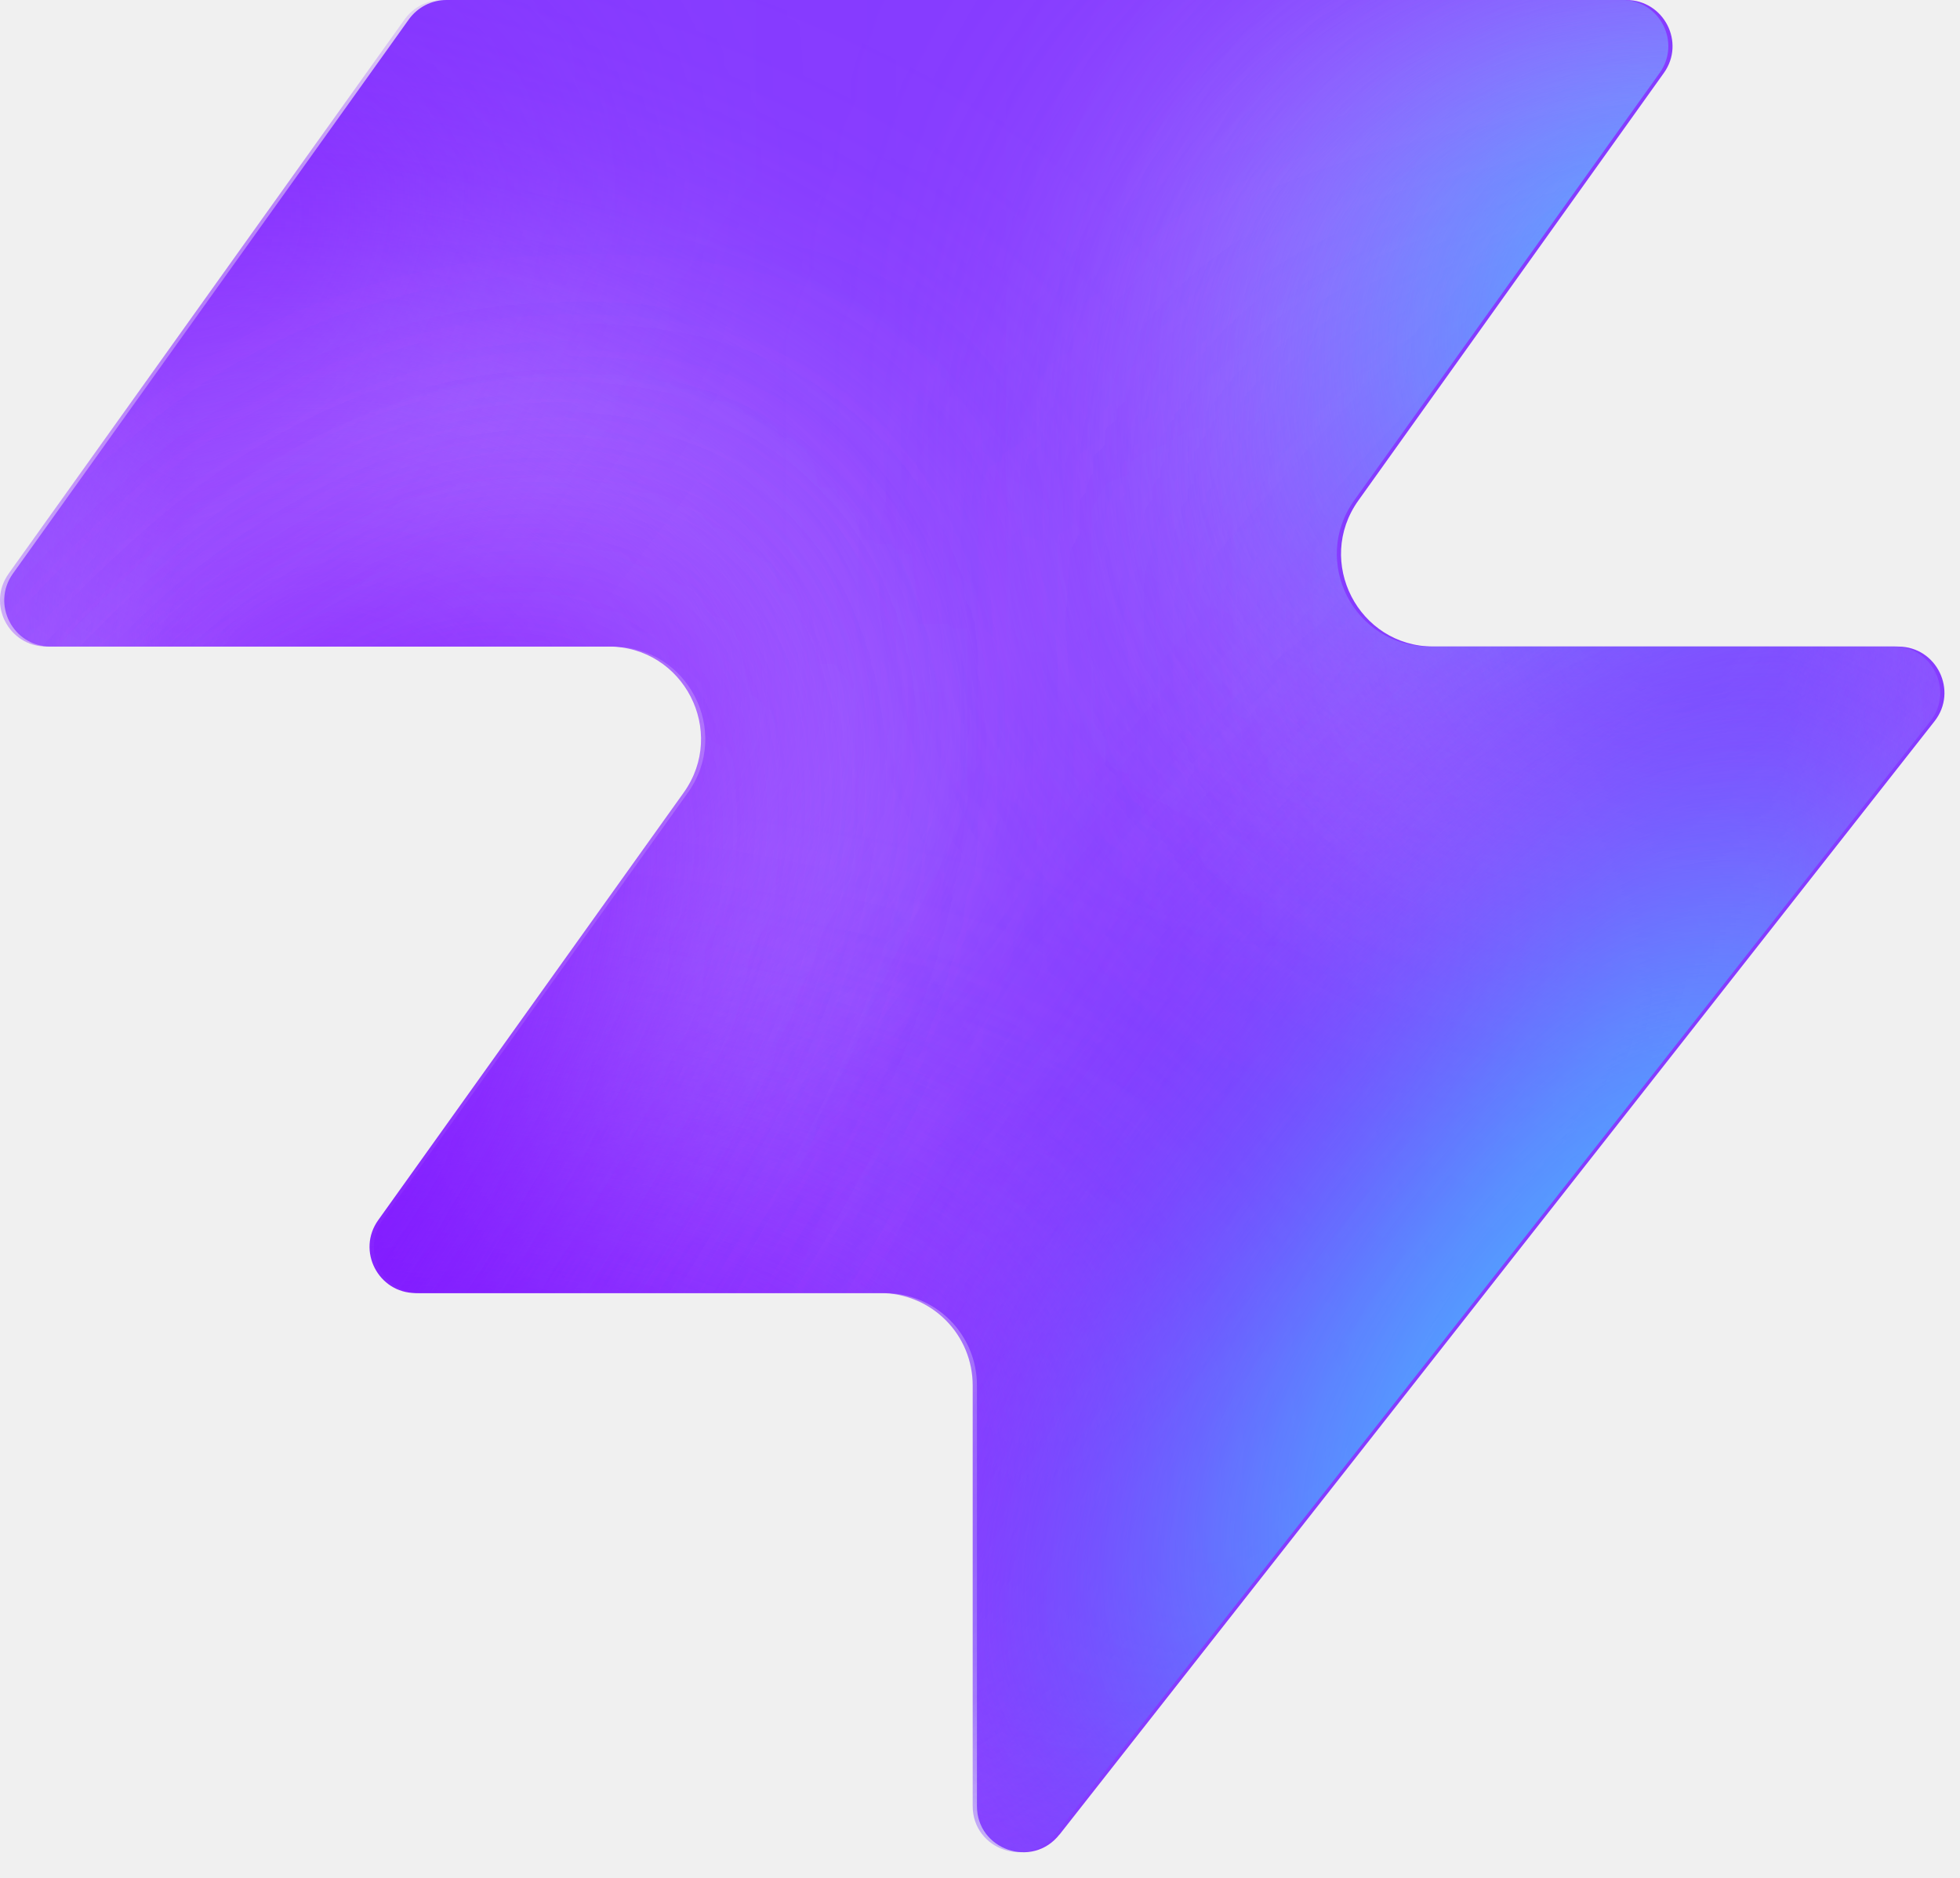
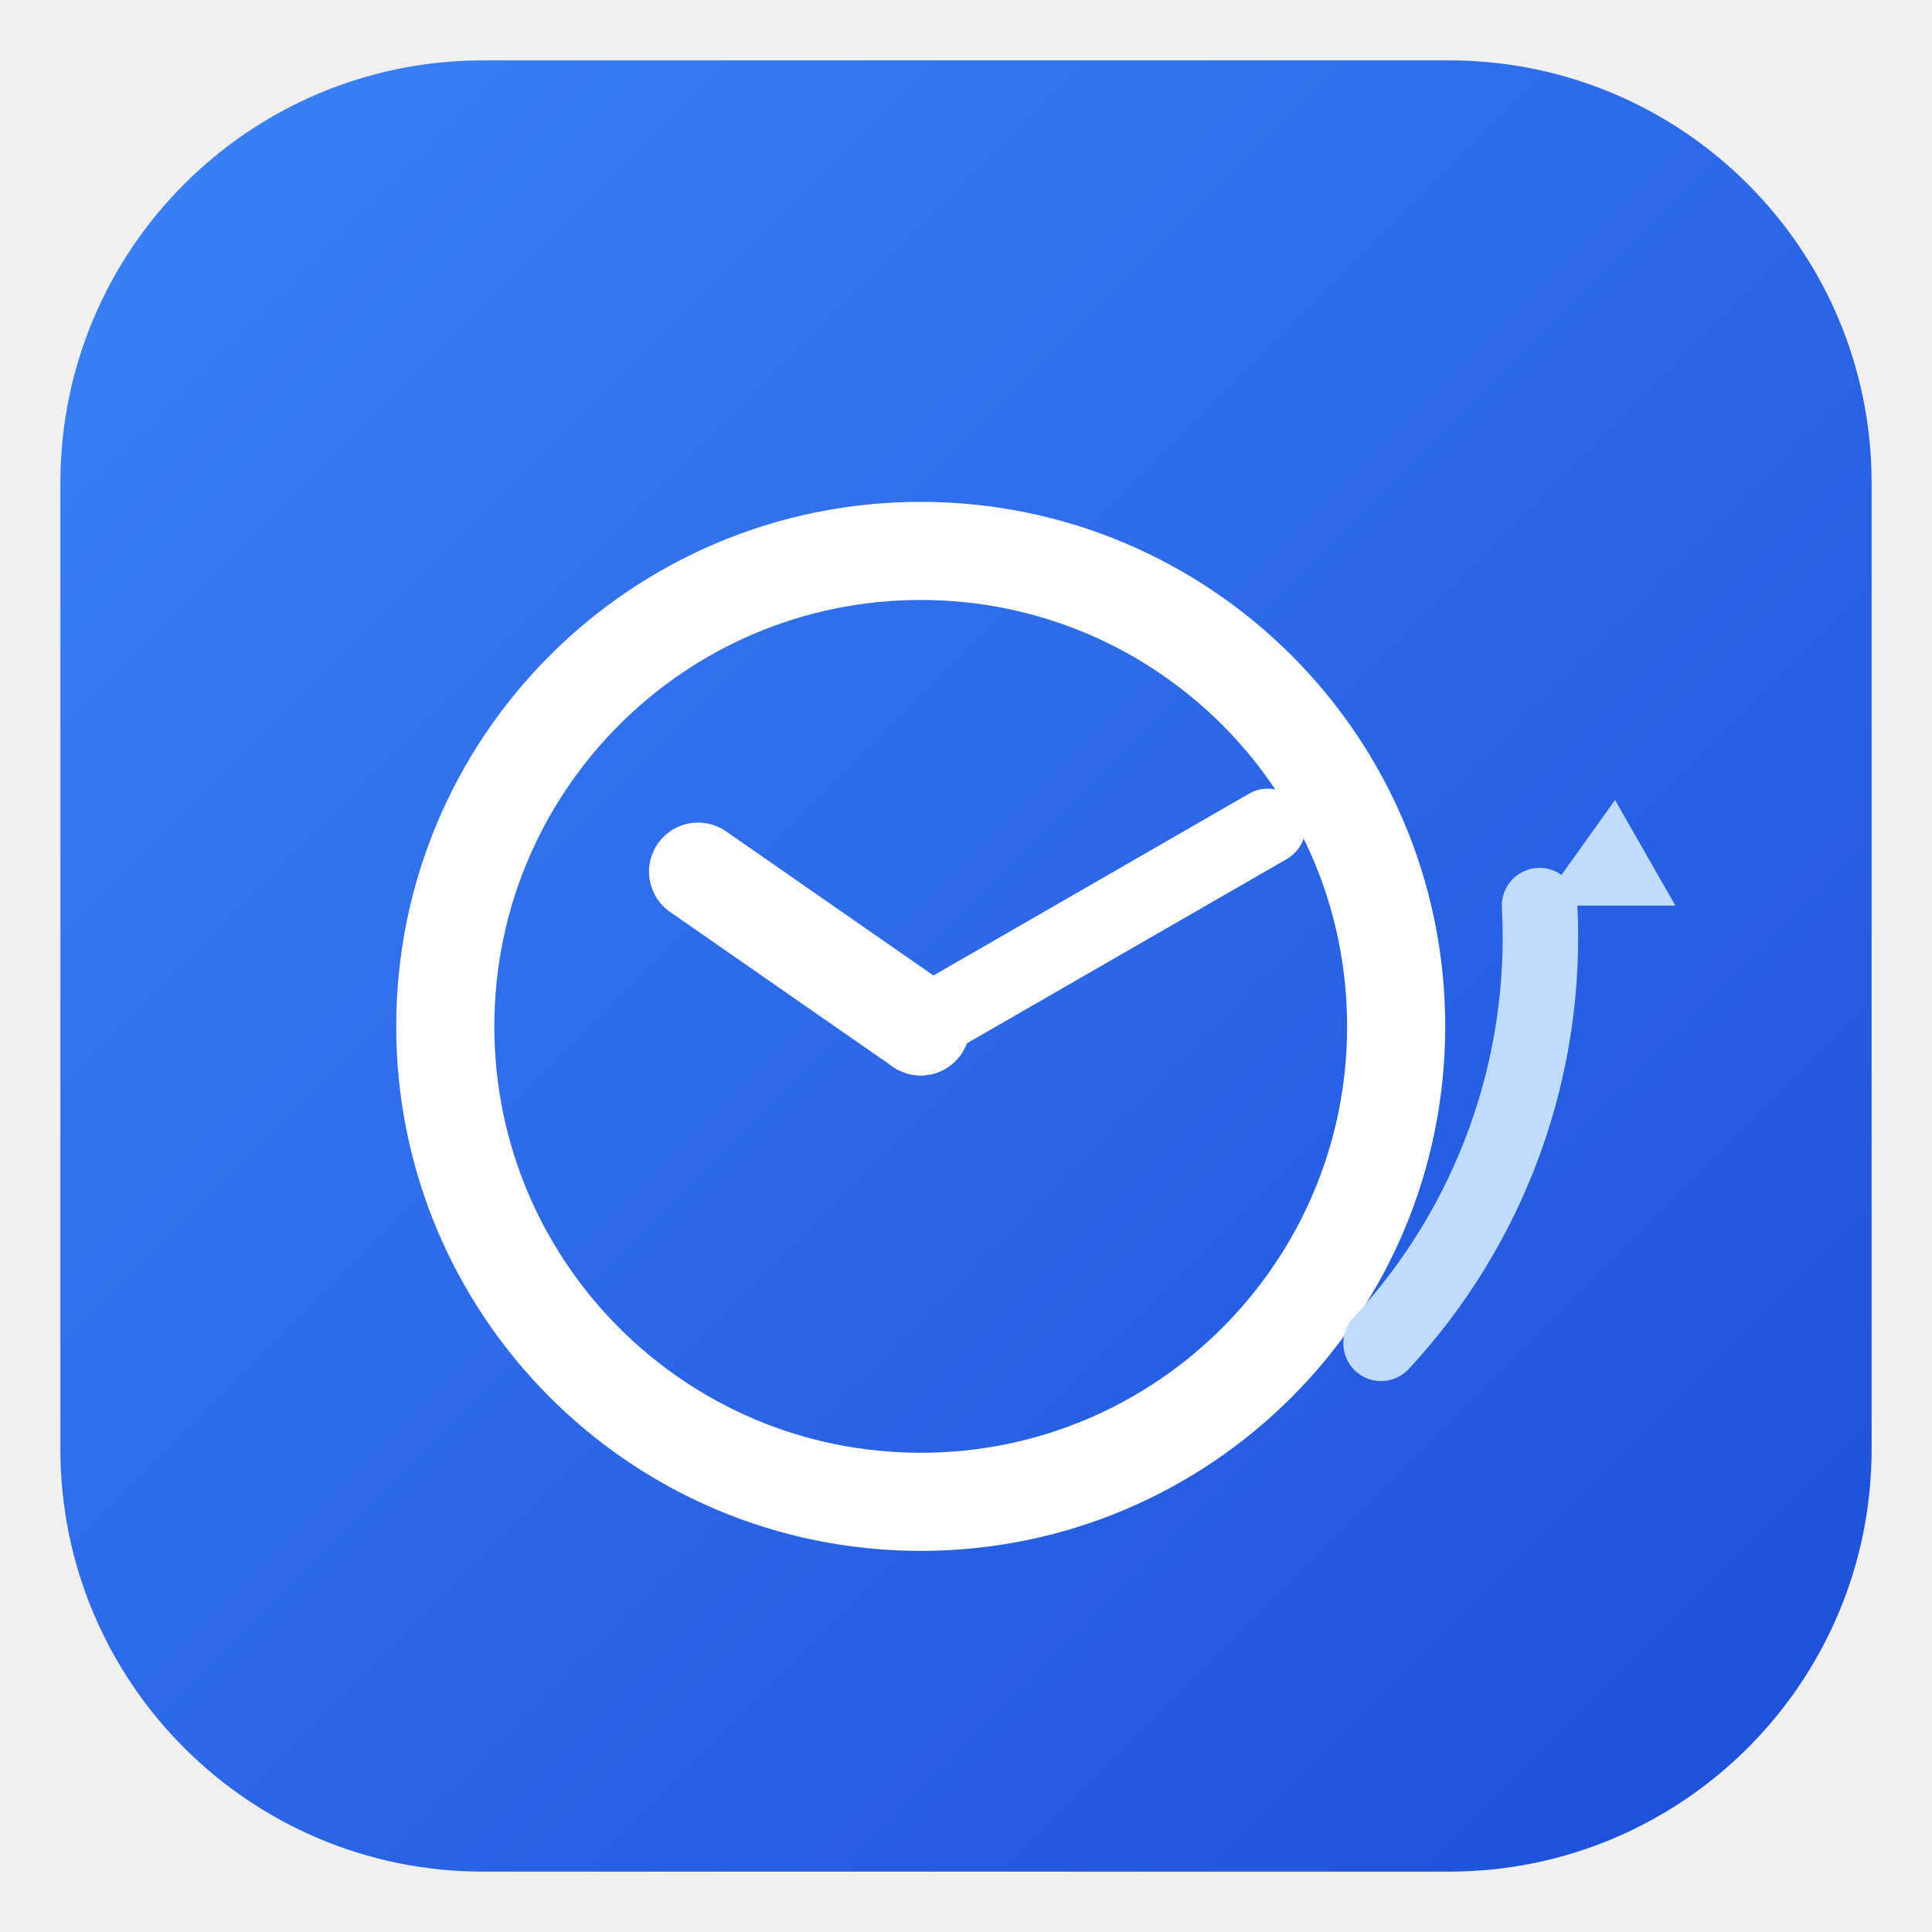
- <svg xmlns="http://www.w3.org/2000/svg" width="48" height="46" fill="none" viewBox="0 0 48 46">
-   <path fill="#863bff" d="M25.946 44.938c-.664.845-2.021.375-2.021-.698V33.937a2.26 2.26 0 0 0-2.262-2.262H10.287c-.92 0-1.456-1.04-.92-1.788l7.48-10.471c1.07-1.497 0-3.578-1.842-3.578H1.237c-.92 0-1.456-1.04-.92-1.788L10.013.474c.214-.297.556-.474.92-.474h28.894c.92 0 1.456 1.04.92 1.788l-7.48 10.471c-1.07 1.498 0 3.579 1.842 3.579h11.377c.943 0 1.473 1.088.89 1.83L25.947 44.94z" style="fill:#863bff;fill:color(display-p3 .525 .23 1);fill-opacity:1" />
-   <mask id="a" width="48" height="46" x="0" y="0" maskUnits="userSpaceOnUse" style="mask-type:alpha">
-     <path fill="#000" d="M25.842 44.938c-.664.844-2.021.375-2.021-.698V33.937a2.26 2.26 0 0 0-2.262-2.262H10.183c-.92 0-1.456-1.04-.92-1.788l7.48-10.471c1.07-1.498 0-3.579-1.842-3.579H1.133c-.92 0-1.456-1.04-.92-1.787L9.91.473c.214-.297.556-.474.92-.474h28.894c.92 0 1.456 1.04.92 1.788l-7.48 10.471c-1.07 1.498 0 3.578 1.842 3.578h11.377c.943 0 1.473 1.088.89 1.832L25.843 44.94z" style="fill:#000;fill-opacity:1" />
-   </mask>
-   <g mask="url(#a)">
-     <g filter="url(#b)">
-       <ellipse cx="5.508" cy="14.704" fill="#ede6ff" rx="5.508" ry="14.704" style="fill:#ede6ff;fill:color(display-p3 .927 .903 1);fill-opacity:1" transform="matrix(.00324 1 1 -.00324 -4.47 31.516)" />
-     </g>
-     <g filter="url(#c)">
-       <ellipse cx="10.399" cy="29.851" fill="#ede6ff" rx="10.399" ry="29.851" style="fill:#ede6ff;fill:color(display-p3 .927 .903 1);fill-opacity:1" transform="matrix(.00324 1 1 -.00324 -39.328 7.883)" />
-     </g>
-     <g filter="url(#d)">
-       <ellipse cx="5.508" cy="30.487" fill="#7e14ff" rx="5.508" ry="30.487" style="fill:#7e14ff;fill:color(display-p3 .492 .077 1);fill-opacity:1" transform="rotate(89.814 -25.913 -14.639)scale(1 -1)" />
-     </g>
-     <g filter="url(#e)">
-       <ellipse cx="5.508" cy="30.599" fill="#7e14ff" rx="5.508" ry="30.599" style="fill:#7e14ff;fill:color(display-p3 .492 .077 1);fill-opacity:1" transform="rotate(89.814 -32.644 -3.334)scale(1 -1)" />
-     </g>
-     <g filter="url(#f)">
-       <ellipse cx="5.508" cy="30.599" fill="#7e14ff" rx="5.508" ry="30.599" style="fill:#7e14ff;fill:color(display-p3 .492 .077 1);fill-opacity:1" transform="matrix(.00324 1 1 -.00324 -34.34 30.47)" />
-     </g>
-     <g filter="url(#g)">
-       <ellipse cx="14.072" cy="22.078" fill="#ede6ff" rx="14.072" ry="22.078" style="fill:#ede6ff;fill:color(display-p3 .927 .903 1);fill-opacity:1" transform="rotate(93.35 24.506 48.493)scale(-1 1)" />
-     </g>
-     <g filter="url(#h)">
-       <ellipse cx="3.47" cy="21.501" fill="#7e14ff" rx="3.47" ry="21.501" style="fill:#7e14ff;fill:color(display-p3 .492 .077 1);fill-opacity:1" transform="rotate(89.009 28.708 47.59)scale(-1 1)" />
-     </g>
-     <g filter="url(#i)">
-       <ellipse cx="3.47" cy="21.501" fill="#7e14ff" rx="3.47" ry="21.501" style="fill:#7e14ff;fill:color(display-p3 .492 .077 1);fill-opacity:1" transform="rotate(89.009 28.708 47.59)scale(-1 1)" />
-     </g>
-     <g filter="url(#j)">
-       <ellipse cx=".387" cy="8.972" fill="#7e14ff" rx="4.407" ry="29.108" style="fill:#7e14ff;fill:color(display-p3 .492 .077 1);fill-opacity:1" transform="rotate(39.51 .387 8.972)" />
-     </g>
-     <g filter="url(#k)">
-       <ellipse cx="47.523" cy="-6.092" fill="#7e14ff" rx="4.407" ry="29.108" style="fill:#7e14ff;fill:color(display-p3 .492 .077 1);fill-opacity:1" transform="rotate(37.892 47.523 -6.092)" />
-     </g>
-     <g filter="url(#l)">
-       <ellipse cx="41.412" cy="6.333" fill="#47bfff" rx="5.971" ry="9.665" style="fill:#47bfff;fill:color(display-p3 .28 .748 1);fill-opacity:1" transform="rotate(37.892 41.412 6.333)" />
-     </g>
-     <g filter="url(#m)">
-       <ellipse cx="-1.879" cy="38.332" fill="#7e14ff" rx="4.407" ry="29.108" style="fill:#7e14ff;fill:color(display-p3 .492 .077 1);fill-opacity:1" transform="rotate(37.892 -1.88 38.332)" />
-     </g>
-     <g filter="url(#n)">
-       <ellipse cx="-1.879" cy="38.332" fill="#7e14ff" rx="4.407" ry="29.108" style="fill:#7e14ff;fill:color(display-p3 .492 .077 1);fill-opacity:1" transform="rotate(37.892 -1.88 38.332)" />
-     </g>
-     <g filter="url(#o)">
-       <ellipse cx="35.651" cy="29.907" fill="#7e14ff" rx="4.407" ry="29.108" style="fill:#7e14ff;fill:color(display-p3 .492 .077 1);fill-opacity:1" transform="rotate(37.892 35.651 29.907)" />
-     </g>
-     <g filter="url(#p)">
-       <ellipse cx="38.418" cy="32.4" fill="#47bfff" rx="5.971" ry="15.297" style="fill:#47bfff;fill:color(display-p3 .28 .748 1);fill-opacity:1" transform="rotate(37.892 38.418 32.4)" />
-     </g>
+ <svg xmlns="http://www.w3.org/2000/svg" width="512" height="512" viewBox="0 0 512 512" role="img" aria-label="NNTime">
+   <defs>
+     <linearGradient id="bg" x1="0" y1="0" x2="1" y2="1">
+       <stop offset="0" stop-color="#3b82f6" />
+       <stop offset="1" stop-color="#1d4ed8" />
+     </linearGradient>
+   </defs>
+   <rect x="16" y="16" width="480" height="480" rx="112" fill="url(#bg)" />
+   <g transform="translate(244,272)">
+     <circle cx="0" cy="0" r="126" fill="none" stroke="#ffffff" stroke-width="26" />
+     <line x1="0" y1="0" x2="-59" y2="-41" stroke="#ffffff" stroke-width="26" stroke-linecap="round" />
+     <line x1="0" y1="0" x2="92" y2="-53" stroke="#ffffff" stroke-width="20" stroke-linecap="round" />
+     <circle cx="0" cy="0" r="13" fill="#ffffff" />
  </g>
-   <defs>
-     <filter id="b" width="60.045" height="41.654" x="-19.77" y="16.149" color-interpolation-filters="sRGB" filterUnits="userSpaceOnUse">
-       <feFlood flood-opacity="0" result="BackgroundImageFix" />
-       <feBlend in="SourceGraphic" in2="BackgroundImageFix" result="shape" />
-       <feGaussianBlur result="effect1_foregroundBlur_2002_17158" stdDeviation="7.659" />
-     </filter>
-     <filter id="c" width="90.34" height="51.437" x="-54.613" y="-7.533" color-interpolation-filters="sRGB" filterUnits="userSpaceOnUse">
-       <feFlood flood-opacity="0" result="BackgroundImageFix" />
-       <feBlend in="SourceGraphic" in2="BackgroundImageFix" result="shape" />
-       <feGaussianBlur result="effect1_foregroundBlur_2002_17158" stdDeviation="7.659" />
-     </filter>
-     <filter id="d" width="79.355" height="29.4" x="-49.64" y="2.03" color-interpolation-filters="sRGB" filterUnits="userSpaceOnUse">
-       <feFlood flood-opacity="0" result="BackgroundImageFix" />
-       <feBlend in="SourceGraphic" in2="BackgroundImageFix" result="shape" />
-       <feGaussianBlur result="effect1_foregroundBlur_2002_17158" stdDeviation="4.596" />
-     </filter>
-     <filter id="e" width="79.579" height="29.4" x="-45.045" y="20.029" color-interpolation-filters="sRGB" filterUnits="userSpaceOnUse">
-       <feFlood flood-opacity="0" result="BackgroundImageFix" />
-       <feBlend in="SourceGraphic" in2="BackgroundImageFix" result="shape" />
-       <feGaussianBlur result="effect1_foregroundBlur_2002_17158" stdDeviation="4.596" />
-     </filter>
-     <filter id="f" width="79.579" height="29.4" x="-43.513" y="21.178" color-interpolation-filters="sRGB" filterUnits="userSpaceOnUse">
-       <feFlood flood-opacity="0" result="BackgroundImageFix" />
-       <feBlend in="SourceGraphic" in2="BackgroundImageFix" result="shape" />
-       <feGaussianBlur result="effect1_foregroundBlur_2002_17158" stdDeviation="4.596" />
-     </filter>
-     <filter id="g" width="74.749" height="58.852" x="15.756" y="-17.901" color-interpolation-filters="sRGB" filterUnits="userSpaceOnUse">
-       <feFlood flood-opacity="0" result="BackgroundImageFix" />
-       <feBlend in="SourceGraphic" in2="BackgroundImageFix" result="shape" />
-       <feGaussianBlur result="effect1_foregroundBlur_2002_17158" stdDeviation="7.659" />
-     </filter>
-     <filter id="h" width="61.377" height="25.362" x="23.548" y="2.284" color-interpolation-filters="sRGB" filterUnits="userSpaceOnUse">
-       <feFlood flood-opacity="0" result="BackgroundImageFix" />
-       <feBlend in="SourceGraphic" in2="BackgroundImageFix" result="shape" />
-       <feGaussianBlur result="effect1_foregroundBlur_2002_17158" stdDeviation="4.596" />
-     </filter>
-     <filter id="i" width="61.377" height="25.362" x="23.548" y="2.284" color-interpolation-filters="sRGB" filterUnits="userSpaceOnUse">
-       <feFlood flood-opacity="0" result="BackgroundImageFix" />
-       <feBlend in="SourceGraphic" in2="BackgroundImageFix" result="shape" />
-       <feGaussianBlur result="effect1_foregroundBlur_2002_17158" stdDeviation="4.596" />
-     </filter>
-     <filter id="j" width="56.045" height="63.649" x="-27.636" y="-22.853" color-interpolation-filters="sRGB" filterUnits="userSpaceOnUse">
-       <feFlood flood-opacity="0" result="BackgroundImageFix" />
-       <feBlend in="SourceGraphic" in2="BackgroundImageFix" result="shape" />
-       <feGaussianBlur result="effect1_foregroundBlur_2002_17158" stdDeviation="4.596" />
-     </filter>
-     <filter id="k" width="54.814" height="64.646" x="20.116" y="-38.415" color-interpolation-filters="sRGB" filterUnits="userSpaceOnUse">
-       <feFlood flood-opacity="0" result="BackgroundImageFix" />
-       <feBlend in="SourceGraphic" in2="BackgroundImageFix" result="shape" />
-       <feGaussianBlur result="effect1_foregroundBlur_2002_17158" stdDeviation="4.596" />
-     </filter>
-     <filter id="l" width="33.541" height="35.313" x="24.641" y="-11.323" color-interpolation-filters="sRGB" filterUnits="userSpaceOnUse">
-       <feFlood flood-opacity="0" result="BackgroundImageFix" />
-       <feBlend in="SourceGraphic" in2="BackgroundImageFix" result="shape" />
-       <feGaussianBlur result="effect1_foregroundBlur_2002_17158" stdDeviation="4.596" />
-     </filter>
-     <filter id="m" width="54.814" height="64.646" x="-29.286" y="6.009" color-interpolation-filters="sRGB" filterUnits="userSpaceOnUse">
-       <feFlood flood-opacity="0" result="BackgroundImageFix" />
-       <feBlend in="SourceGraphic" in2="BackgroundImageFix" result="shape" />
-       <feGaussianBlur result="effect1_foregroundBlur_2002_17158" stdDeviation="4.596" />
-     </filter>
-     <filter id="n" width="54.814" height="64.646" x="-29.286" y="6.009" color-interpolation-filters="sRGB" filterUnits="userSpaceOnUse">
-       <feFlood flood-opacity="0" result="BackgroundImageFix" />
-       <feBlend in="SourceGraphic" in2="BackgroundImageFix" result="shape" />
-       <feGaussianBlur result="effect1_foregroundBlur_2002_17158" stdDeviation="4.596" />
-     </filter>
-     <filter id="o" width="54.814" height="64.646" x="8.244" y="-2.416" color-interpolation-filters="sRGB" filterUnits="userSpaceOnUse">
-       <feFlood flood-opacity="0" result="BackgroundImageFix" />
-       <feBlend in="SourceGraphic" in2="BackgroundImageFix" result="shape" />
-       <feGaussianBlur result="effect1_foregroundBlur_2002_17158" stdDeviation="4.596" />
-     </filter>
-     <filter id="p" width="39.409" height="43.623" x="18.713" y="10.588" color-interpolation-filters="sRGB" filterUnits="userSpaceOnUse">
-       <feFlood flood-opacity="0" result="BackgroundImageFix" />
-       <feBlend in="SourceGraphic" in2="BackgroundImageFix" result="shape" />
-       <feGaussianBlur result="effect1_foregroundBlur_2002_17158" stdDeviation="4.596" />
-     </filter>
-   </defs>
+   <path d="M 366 356 A 158 158 0 0 0 408 240" fill="none" stroke="#bfdbfe" stroke-width="20" stroke-linecap="round" />
+   <path d="M 408 240 l 20 -28 l 16 28 z" fill="#bfdbfe" />
</svg>
